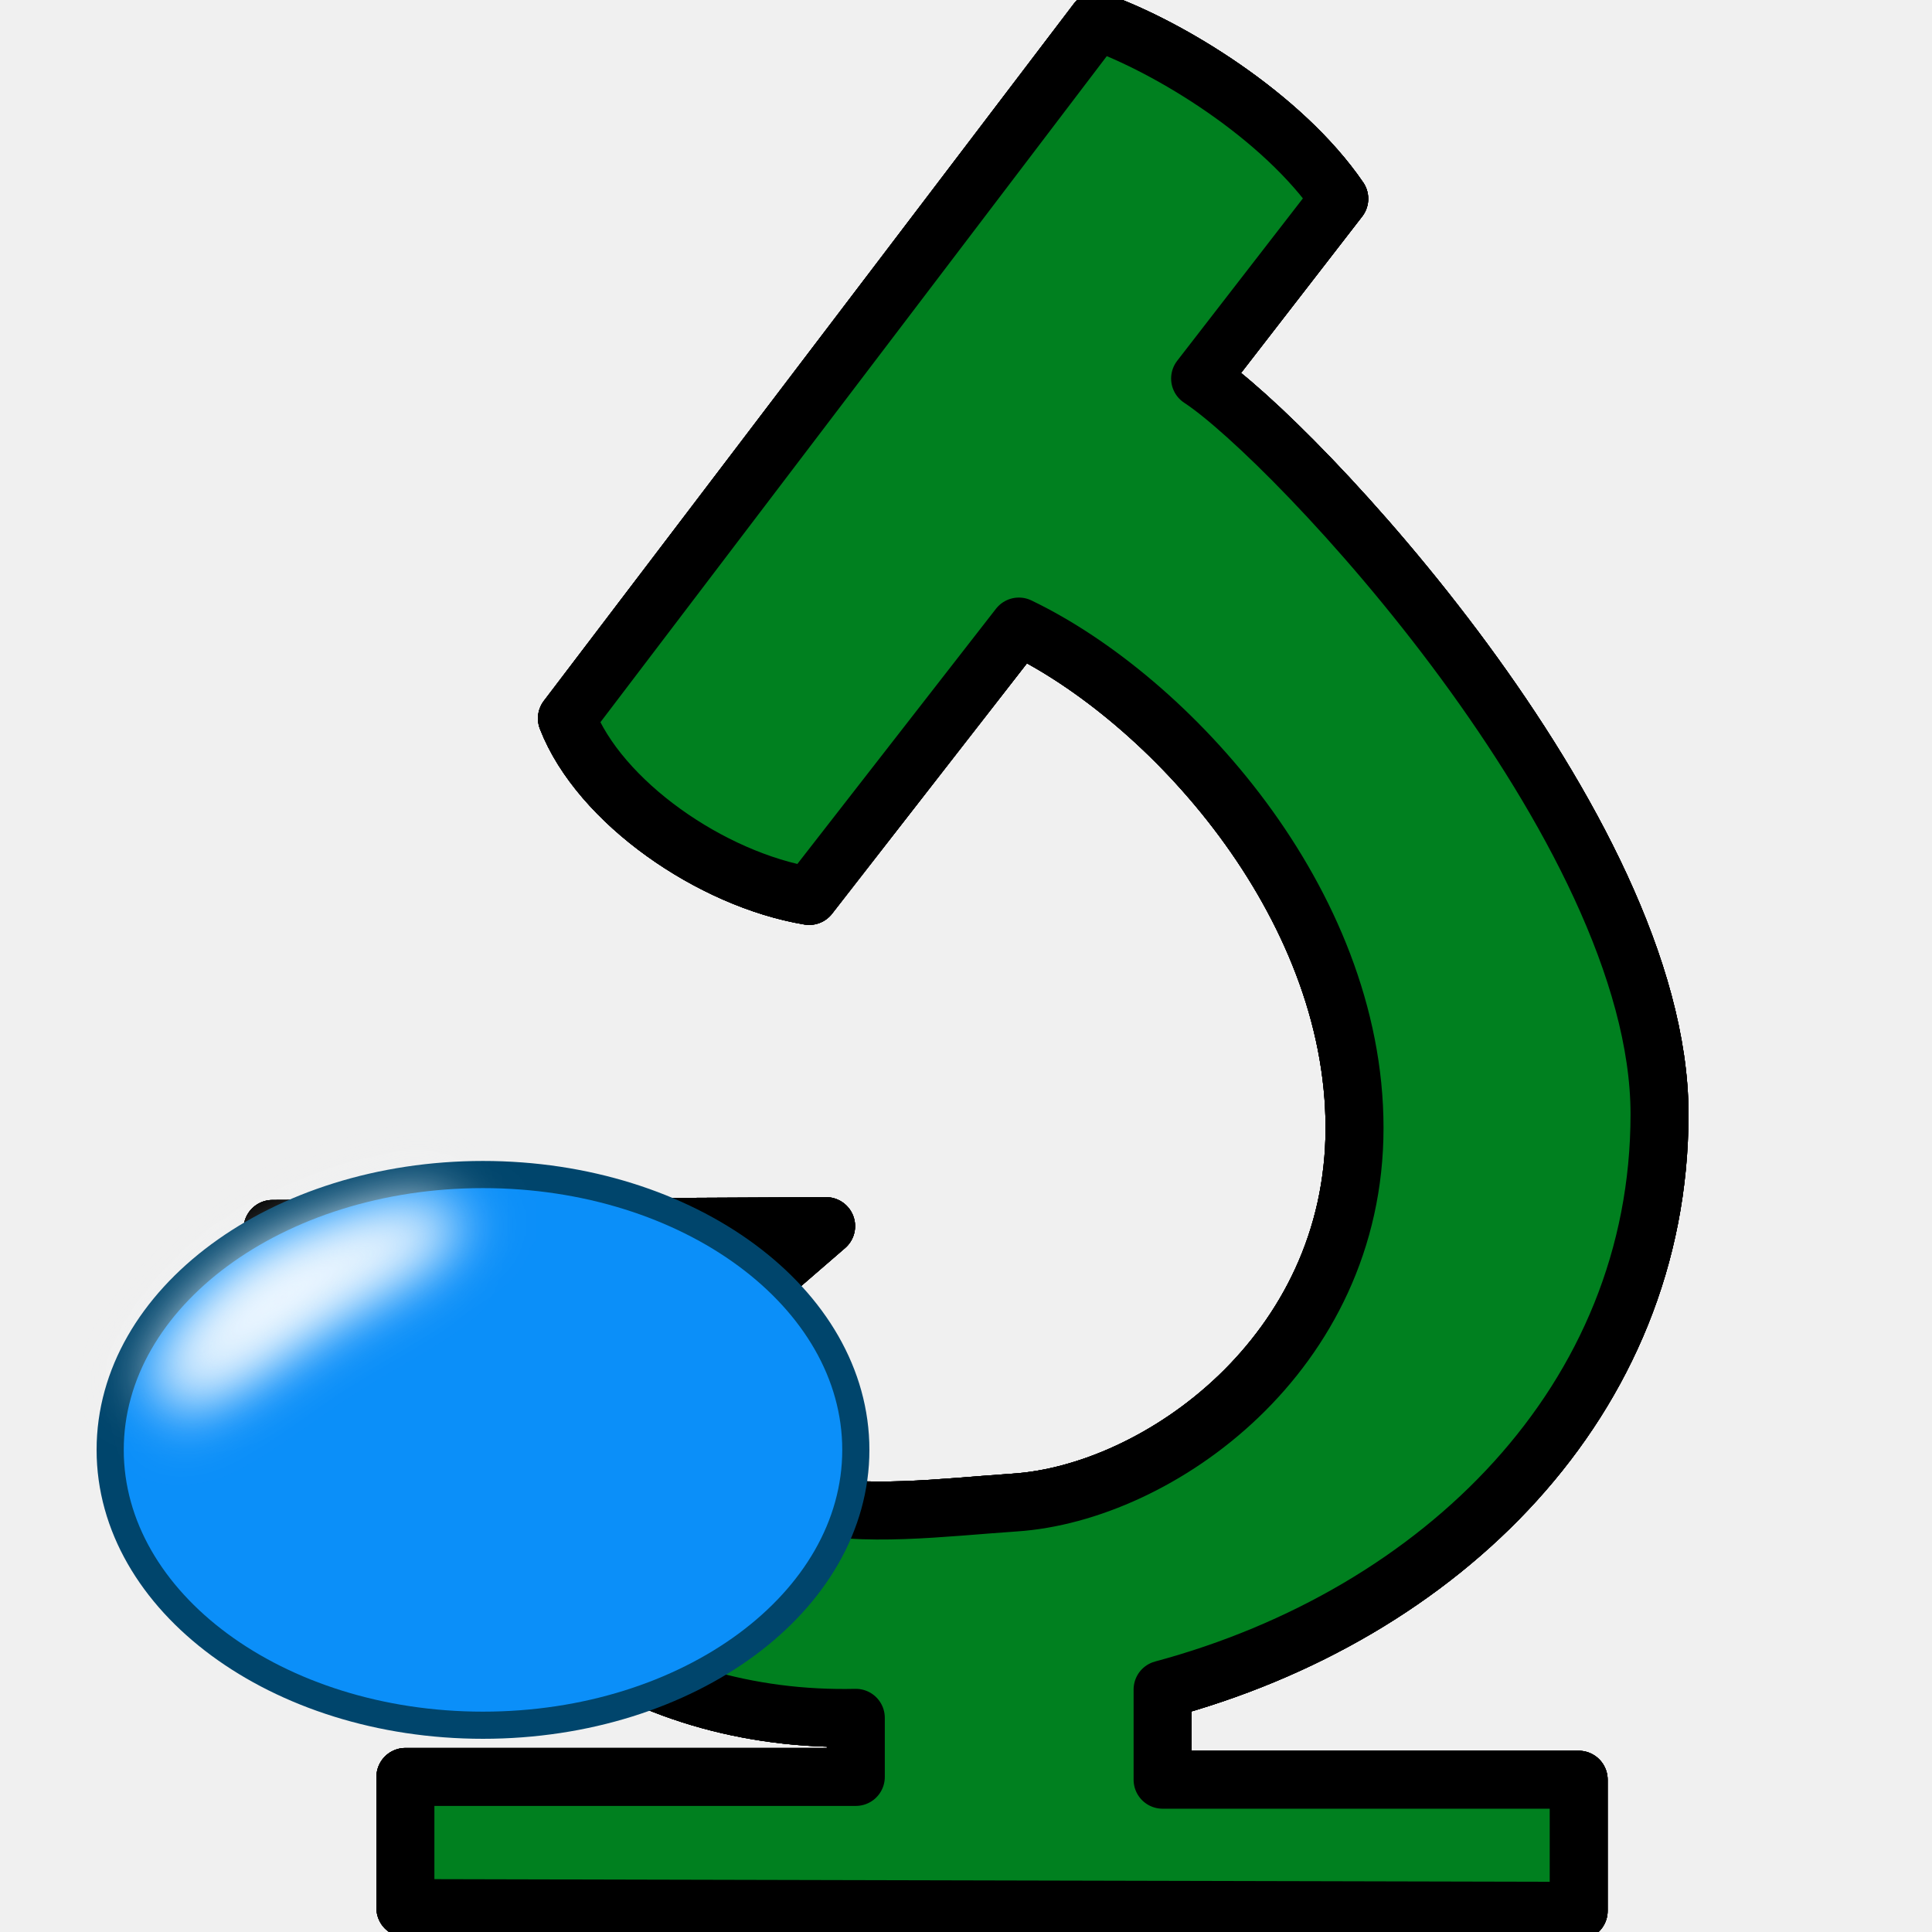
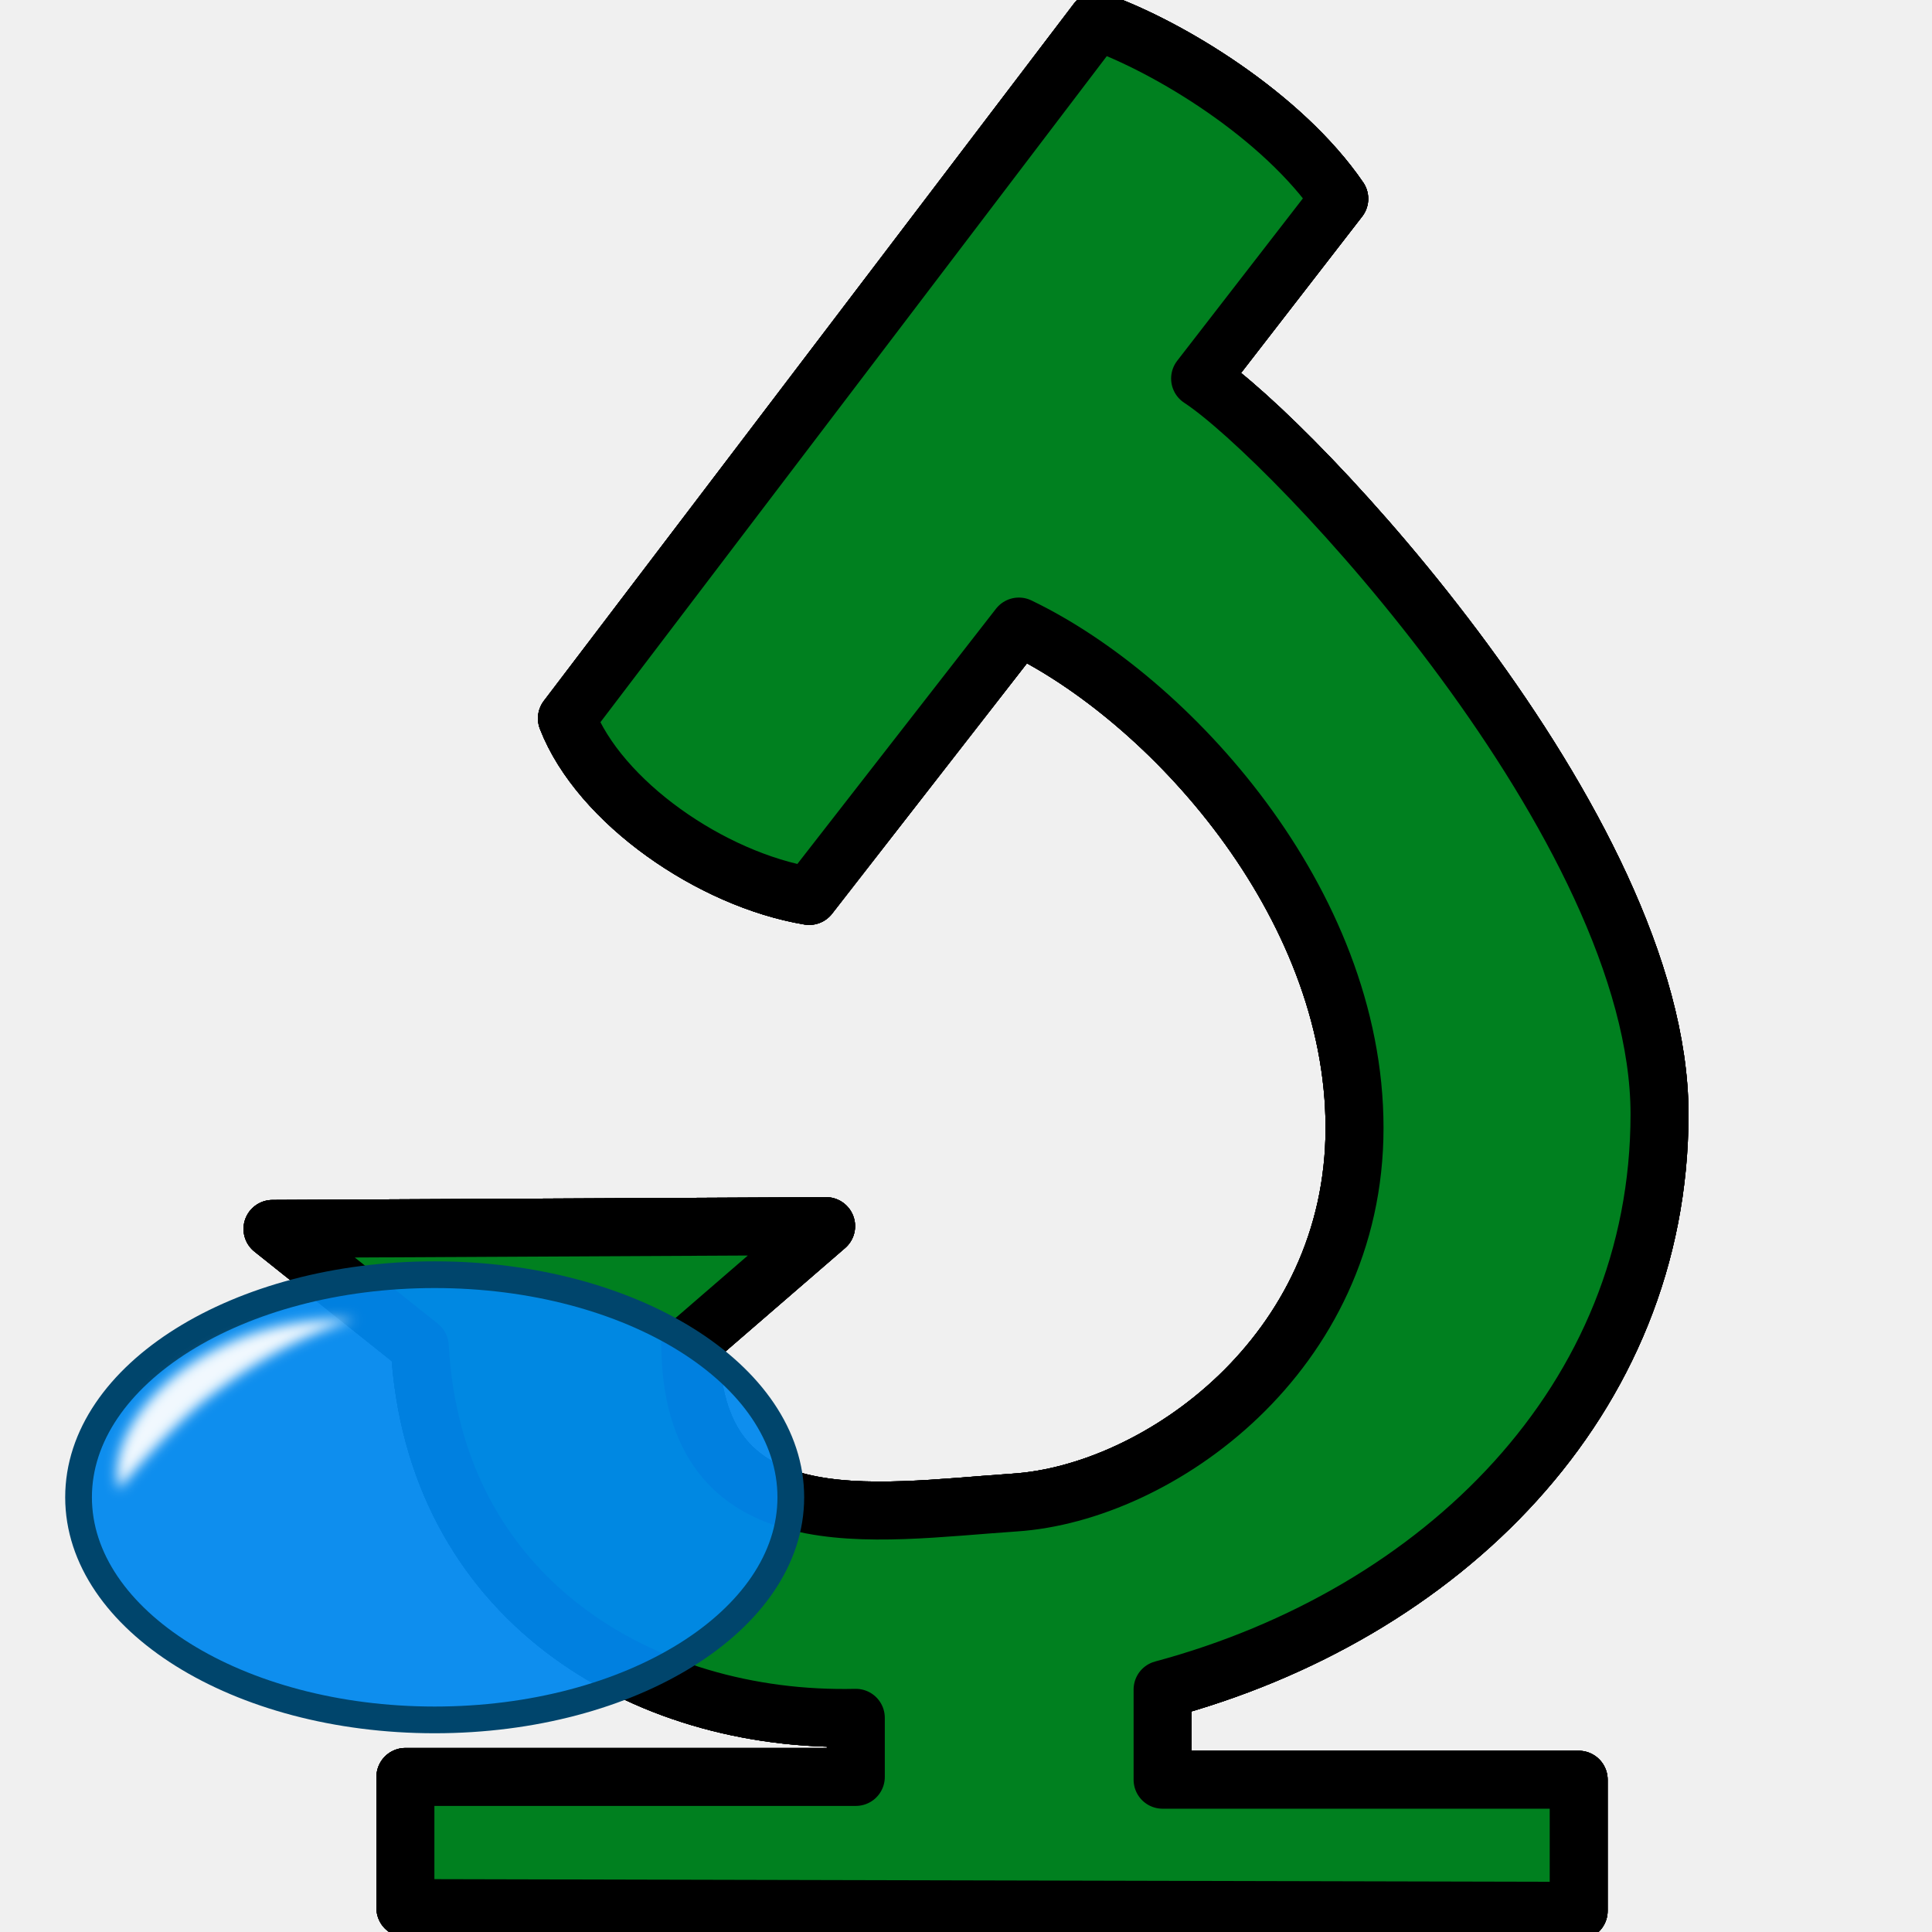
- <svg xmlns="http://www.w3.org/2000/svg" height="100" viewBox="0 0 100 100" width="100">
+ <svg xmlns="http://www.w3.org/2000/svg" xmlns:xlink="http://www.w3.org/1999/xlink" height="100" viewBox="0 0 100 100" width="100">
  <path d="m62.117 19.593 7.203-9.306c-2.935-4.291-8.799-7.861-12.542-9.19l-27.434 36.087c1.677 4.333 7.472 8.346 12.54 9.189l10.852-13.943c7.743 3.72 17.374 14.237 17.375 25.947.002 11.71-10.154 18.895-17.573 19.393-7.419.499-16.749 2.209-16.811-8.224l7.033-6.081-28.655.144 7.621 6.081c.723 13.115 11.576 19.481 22.571 19.224v3.06h-23.313v6.787l60.728.144v-6.787h-21.537v-4.669c14.406-3.874 25.73-14.962 25.721-29.796-.009-14.834-19.024-34.959-23.779-38.06z" style="fill:#00801f;fill-rule:evenodd;stroke:#000;stroke-width:3;stroke-linecap:round;stroke-linejoin:round" />
  <path d="m62.117 19.593 7.203-9.306c-2.935-4.291-8.799-7.861-12.542-9.19l-27.434 36.087c1.677 4.333 7.472 8.346 12.54 9.189l10.852-13.943c7.743 3.72 17.374 14.237 17.375 25.947.002 11.71-10.154 18.895-17.573 19.393-7.419.499-16.749 2.209-16.811-8.224l7.033-6.081-28.655.144 7.621 6.081c.723 13.115 11.576 19.481 22.571 19.224v3.06h-23.313v6.787l60.728.144v-6.787h-21.537v-4.669c14.406-3.874 25.73-14.962 25.721-29.796-.009-14.834-19.024-34.959-23.779-38.06z" style="fill:#00801f;fill-rule:evenodd;stroke:#000;stroke-width:3;stroke-linecap:round;stroke-linejoin:round" />
  <path d="m62.117 19.593 7.203-9.306c-2.935-4.291-8.799-7.861-12.542-9.19l-27.434 36.087c1.677 4.333 7.472 8.346 12.54 9.189l10.852-13.943c7.743 3.72 17.374 14.237 17.375 25.947.002 11.71-10.154 18.895-17.573 19.393-7.419.499-16.749 2.209-16.811-8.224l7.033-6.081-28.655.144 7.621 6.081c.723 13.115 11.576 19.481 22.571 19.224v3.06h-23.313v6.787l60.728.144v-6.787h-21.537v-4.669c14.406-3.874 25.73-14.962 25.721-29.796-.009-14.834-19.024-34.959-23.779-38.06z" style="fill:#00801f;fill-rule:evenodd;stroke:#000;stroke-width:3;stroke-linecap:round;stroke-linejoin:round" />
  <path d="m62.117 19.593 7.203-9.306c-2.935-4.291-8.799-7.861-12.542-9.19l-27.434 36.087c1.677 4.333 7.472 8.346 12.54 9.189l10.852-13.943c7.743 3.72 17.374 14.237 17.375 25.947.002 11.71-10.154 18.895-17.573 19.393-7.419.499-16.749 2.209-16.811-8.224l7.033-6.081-28.655.144 7.621 6.081c.723 13.115 11.576 19.481 22.571 19.224v3.06h-23.313v6.787l60.728.144v-6.787h-21.537v-4.669c14.406-3.874 25.73-14.962 25.721-29.796-.009-14.834-19.024-34.959-23.779-38.06z" style="fill:#00801f;fill-rule:evenodd;stroke:#000;stroke-width:3;stroke-linecap:round;stroke-linejoin:round" />
-   <filter color-interpolation-filters="sRGB" id="a">
-     <feColorMatrix in="SourceGraphic" result="colormatrix" values="1 0 0 0 0 0 1 0 0 0 0 0 1 0 0 -0.212 -0.715 -0.072 1 0" />
-     <feComposite in="SourceGraphic" in2="colormatrix" k2="1" k3="0" k4="0" operator="arithmetic" result="composite" />
-     <feGaussianBlur result="blur1" stdDeviation="5 .01" />
-     <feGaussianBlur in="composite" result="blur2" stdDeviation=".01 5" />
-     <feBlend in="blur2" in2="blur1" mode="darken" result="blend" />
-   </filter>
-   <g transform="matrix(.4683906 0 0 .4683906 1.63065 -40.07738)">
-     <ellipse cx="49.893" cy="245.784" fill="#0b8ff9" rx="41.199" ry="30.427" stroke="#00456c" stroke-linejoin="round" stroke-width="3" />
-     <path d="m-83.976 208.449c0 2.865-13.213.858-19.058.858-5.845 0-18.668.897-18.668-1.968s10.298-6.005 16.143-6.005c5.845 0 21.583 4.251 21.583 7.116z" fill="#f6fbff" filter="url(#a)" transform="matrix(.8299576 -.5578265 .5578265 .8299576 0 0)" />
-   </g>
+   <defs>
+     <g id="src">
+       <filter color-interpolation-filters="sRGB" height="1.173" id="a" width="1.123" x="-.062" y="-.087">
+         <feGaussianBlur stdDeviation=".182" />
+       </filter>
+       <g transform="matrix(3.870601 0 0 3.870601 -1.724677 -1045.516)">
+         <ellipse cx="13.363" cy="283.035" rx="10.583" ry="6.615" style="fill:#08e;fill-opacity:.941;stroke:#00456c;stroke-width:.794;stroke-linecap:square;stroke-linejoin:round" />
+         <path d="m11.018 277.74c-2.167.615-3.885 1.958-4.335 2.298-.646.487-1.536 1.361-2.71 2.758-.325-1.402.926-3.084 2.635-4.034 1.554-.864 2.97-1.035 4.41-1.022z" fill="#fff" filter="url(#a)" opacity=".94" />
+       </g>
+     </g>
+   </defs>
+   <use transform="scale(0.45)" x="0" y="122.222" xlink:href="#src" />
</svg>
